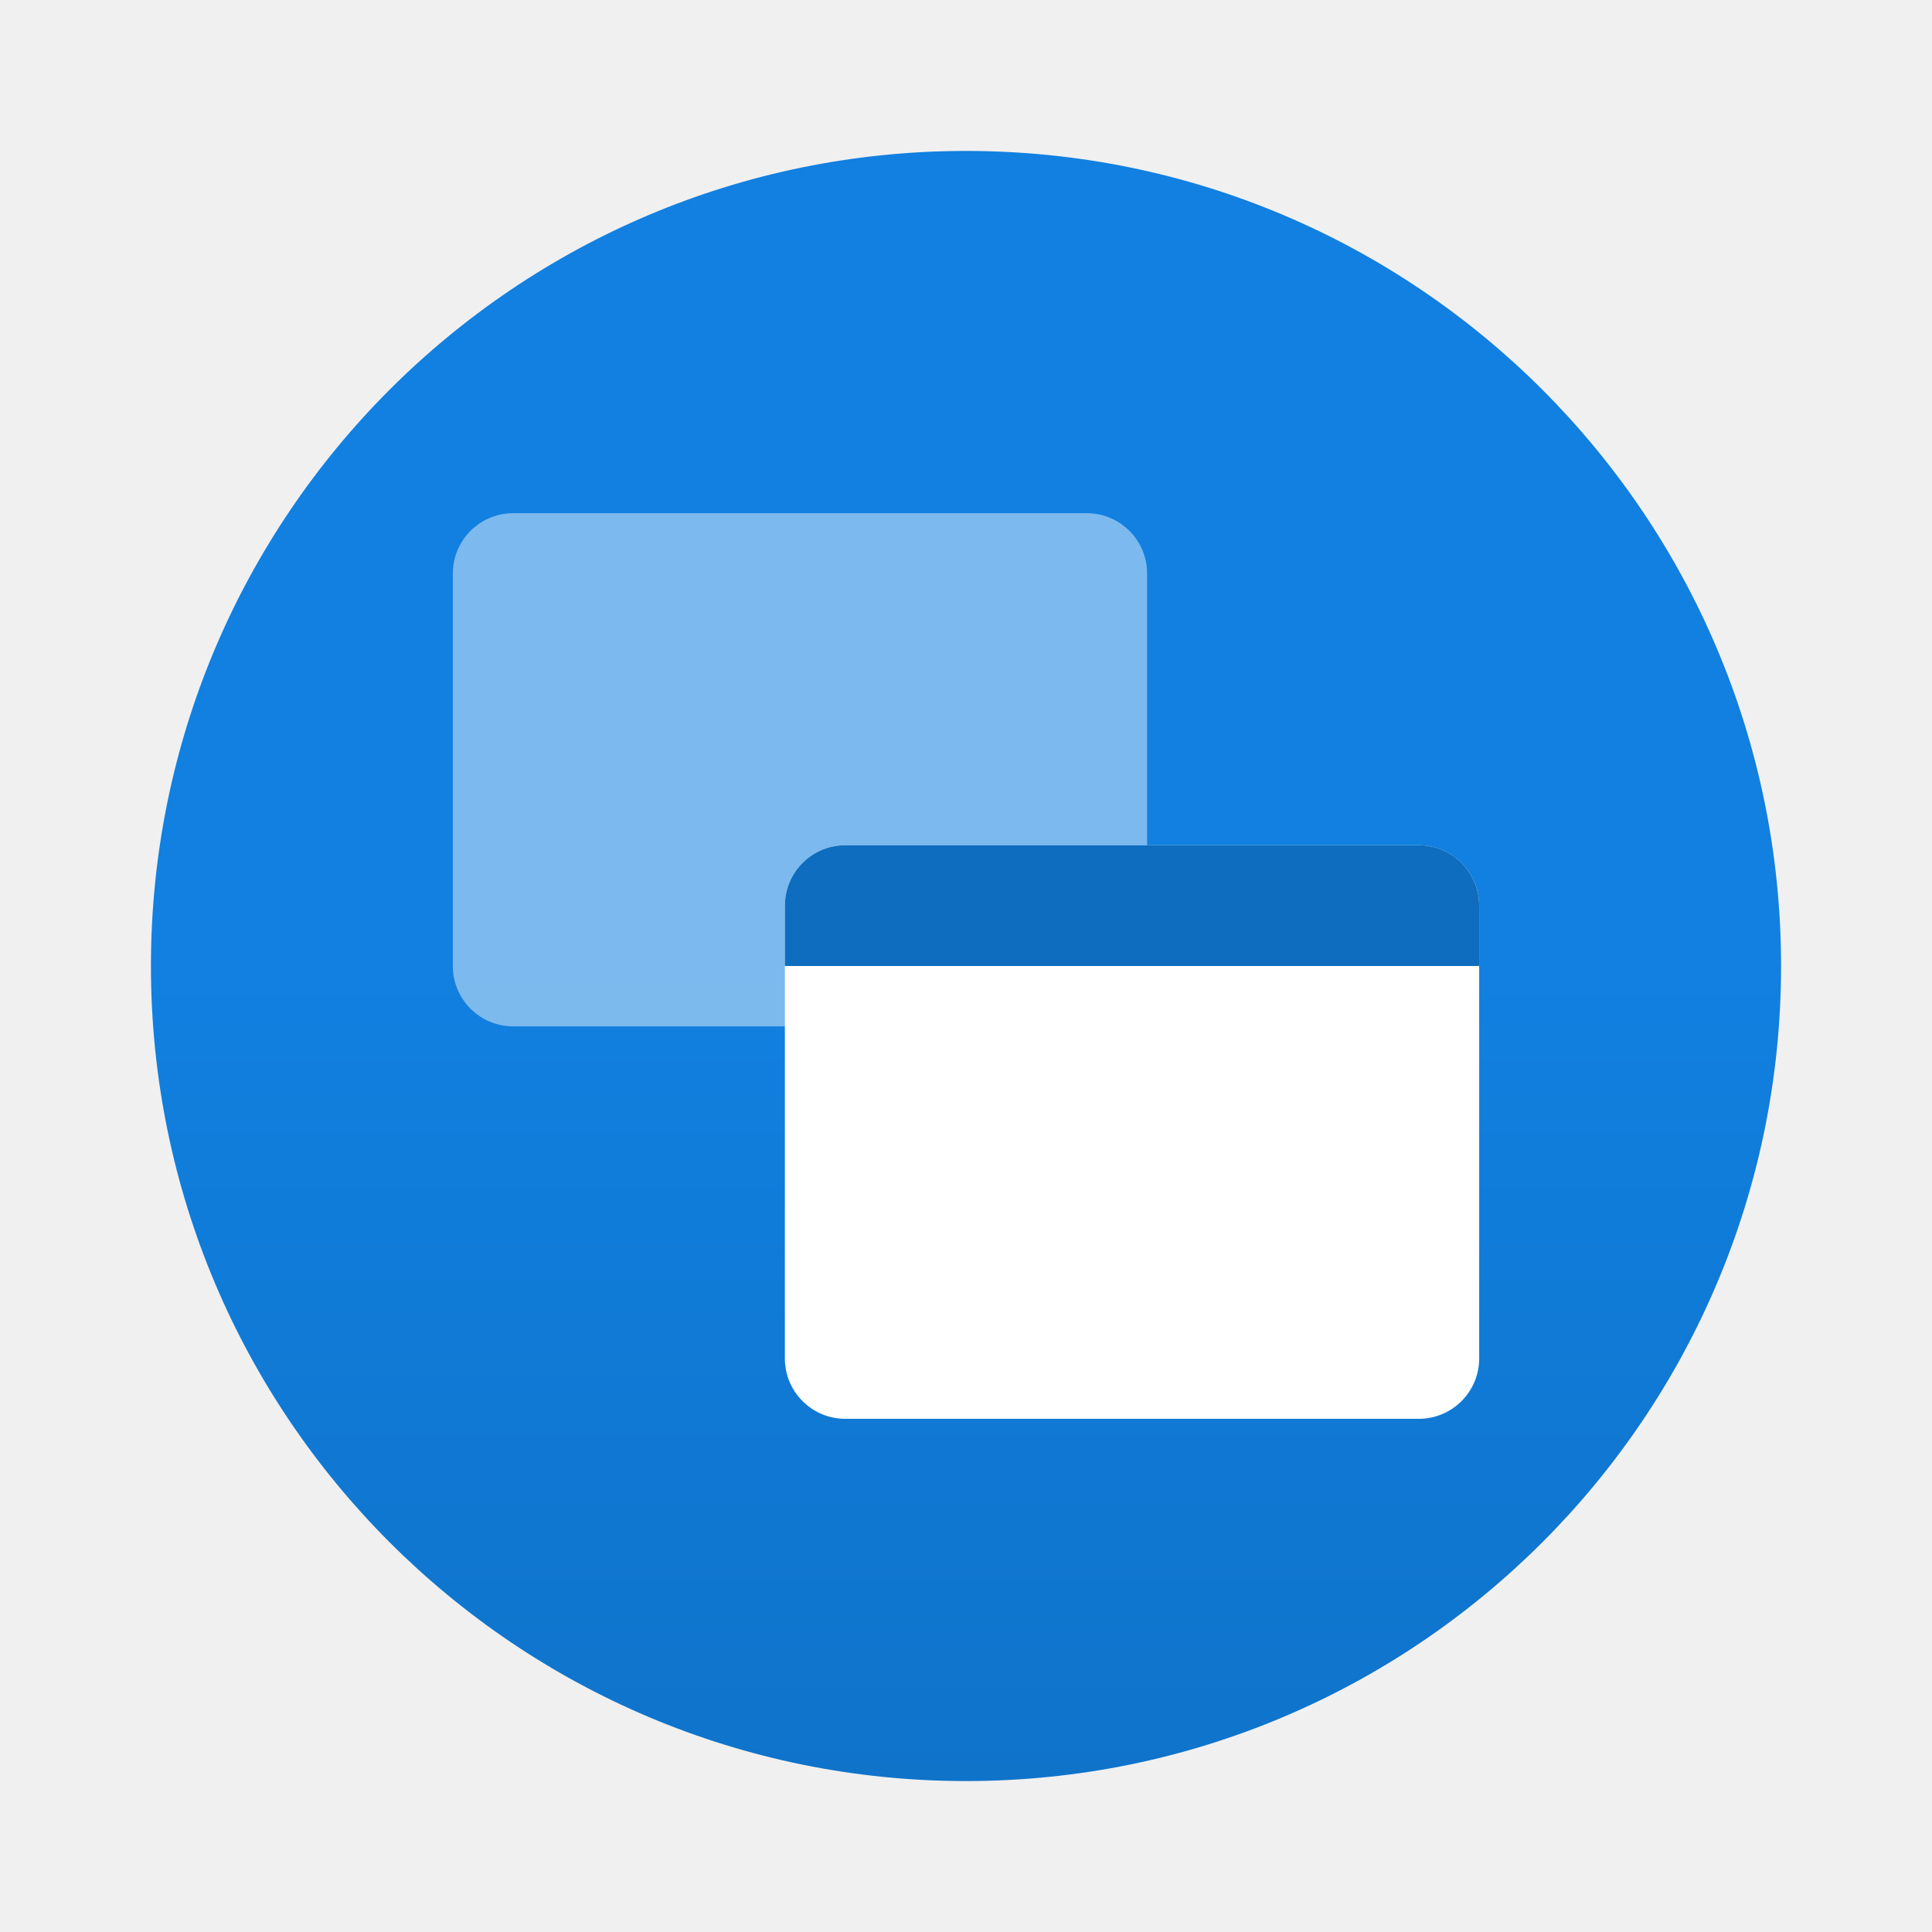
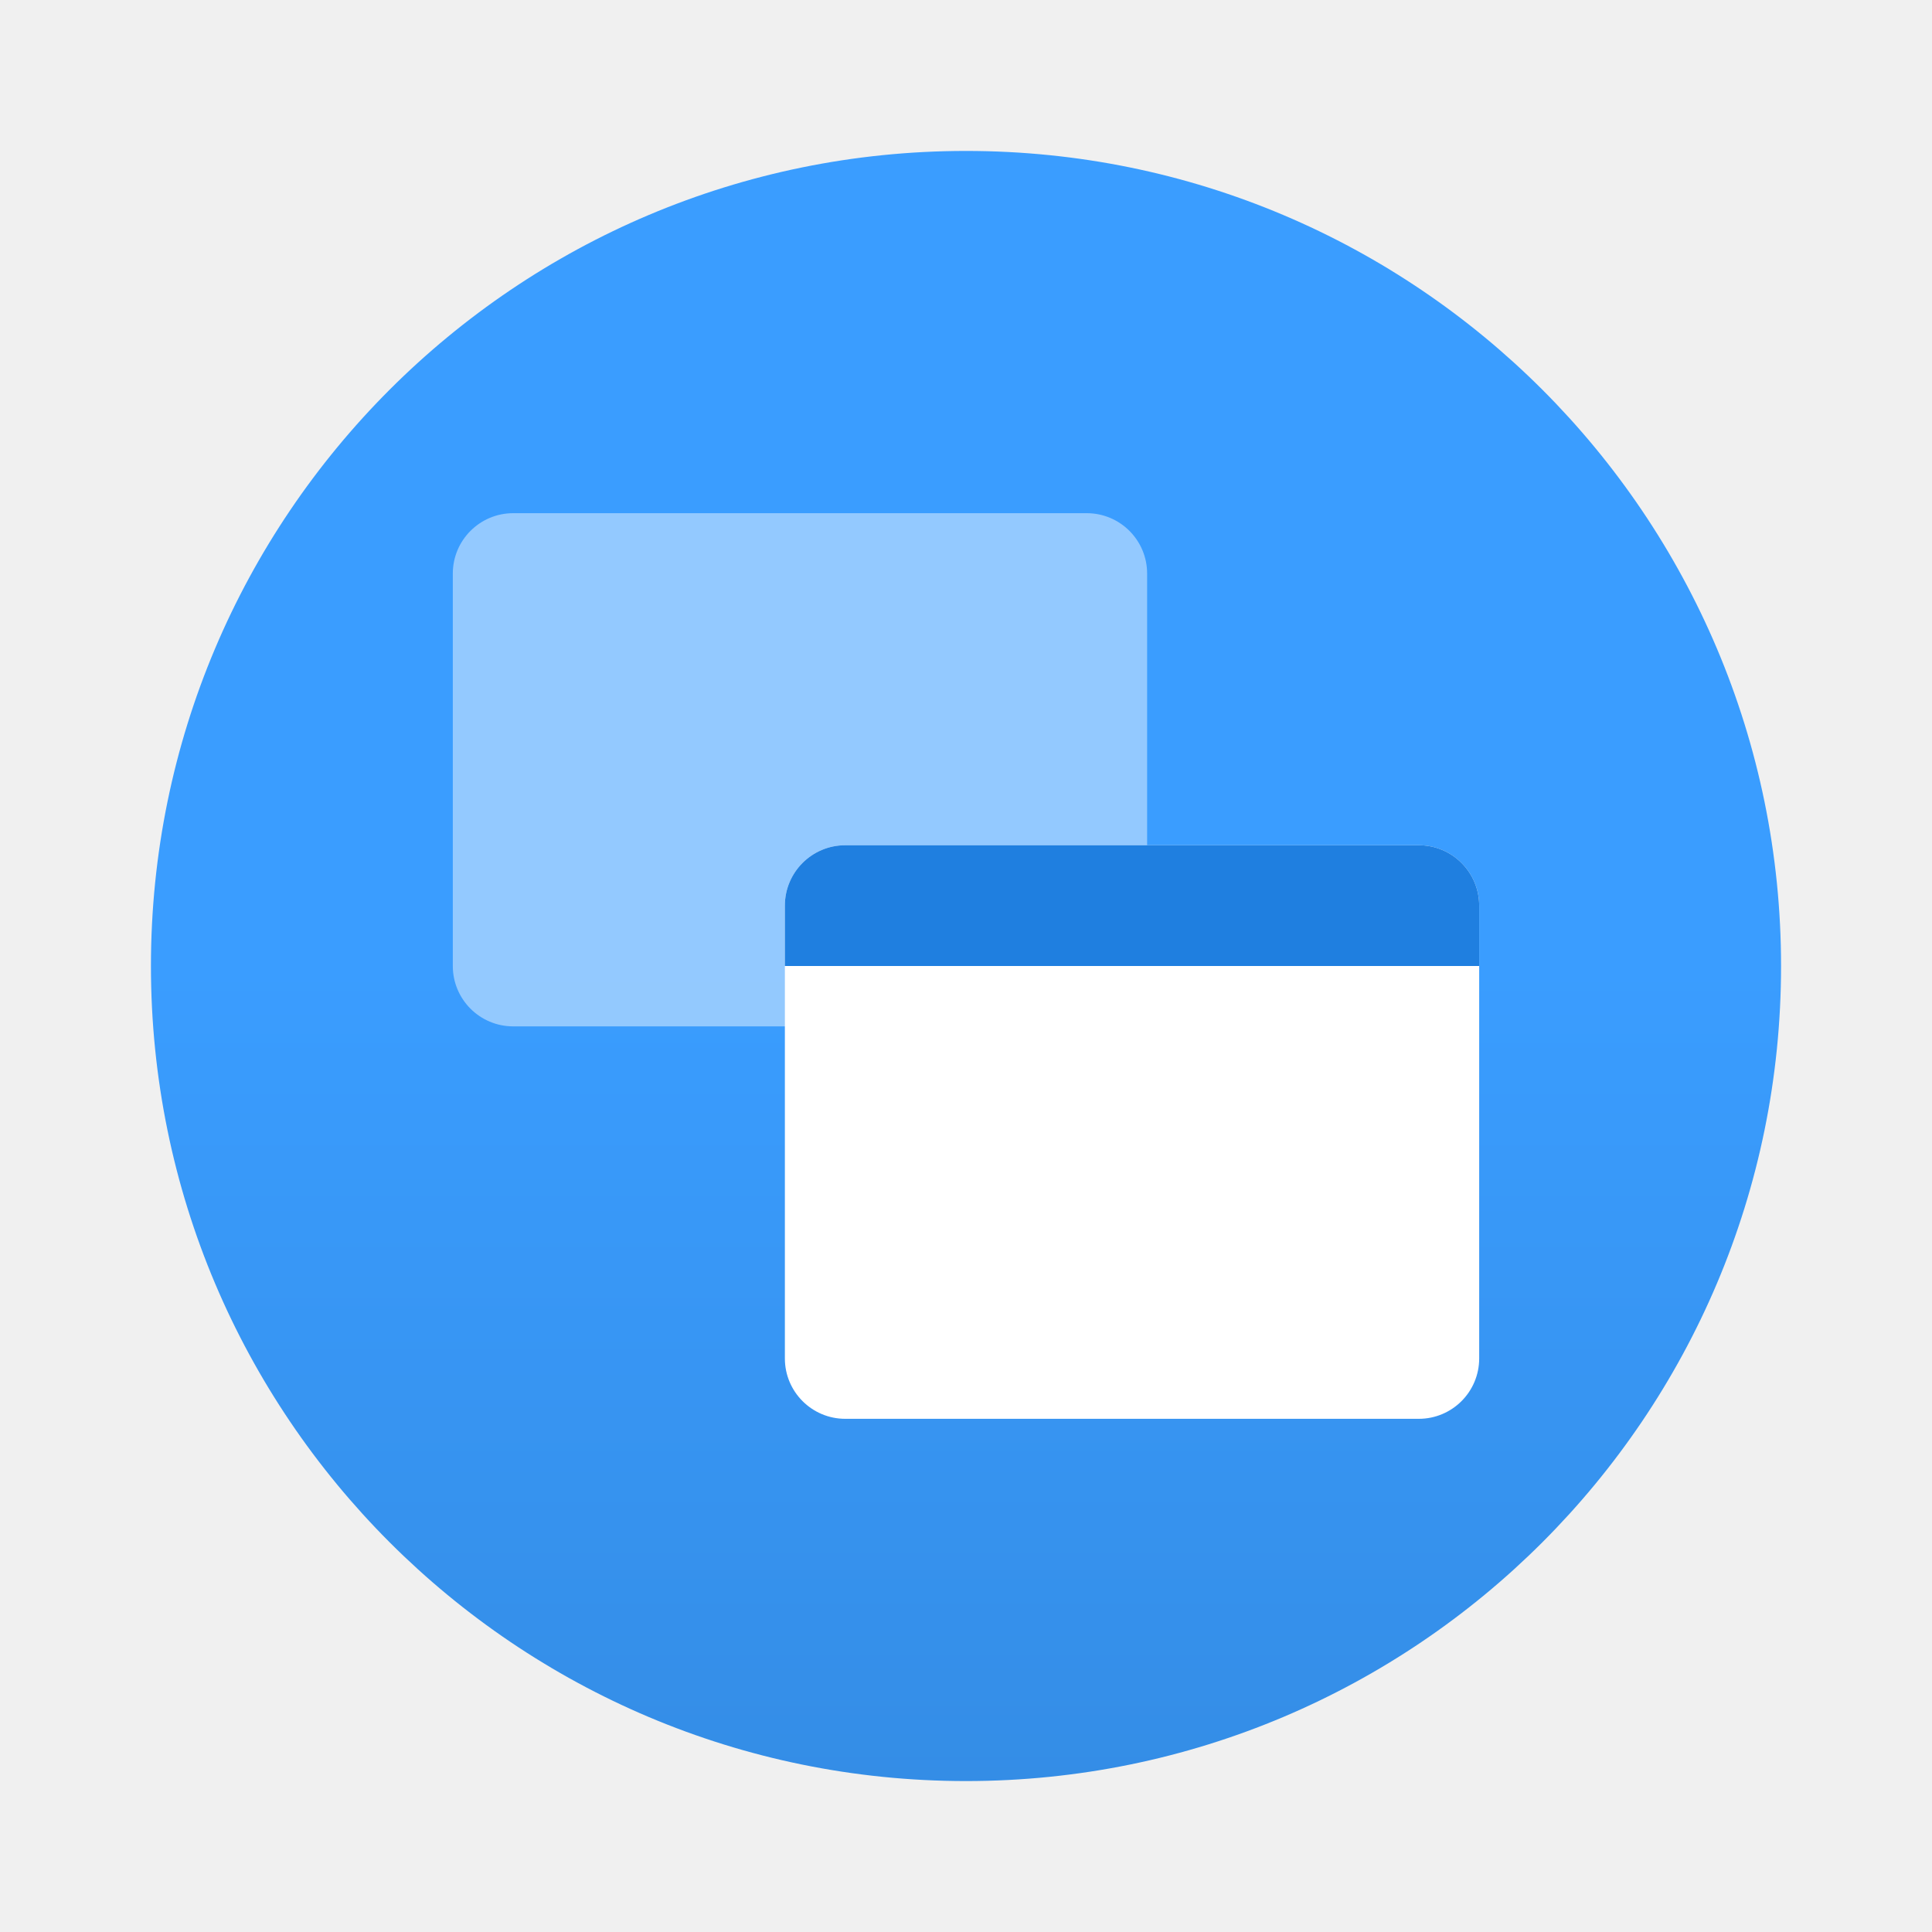
<svg xmlns="http://www.w3.org/2000/svg" width="64" height="64" viewBox="0 0 64 64">
  <defs>
    <linearGradient id="disk-fill" x1="0" y1="0" x2="0" y2="1">
-       <stop offset=".5" stop-color="#1180e0" />
-       <stop offset="1" stop-color="#0f73ca" />
+       <stop offset=".5" stop-color="#3a9dff" />
+       <stop offset="1" stop-color="#348de6" />
    </linearGradient>
  </defs>
  <circle cx="32" cy="32" r="27" fill="url(#disk-fill)" />
  <rect x="15" y="17" width="23" height="17" rx="2" fill="#fff" opacity=".45" />
  <rect x="26" y="28" width="23" height="19" rx="2" fill="#fff" />
-   <path d="M28 28h19a2 2 0 0 1 2 2v2H26v-2a2 2 0 0 1 2-2z" fill="#0e6dbe" />
+   <path d="M28 28h19a2 2 0 0 1 2 2v2H26v-2a2 2 0 0 1 2-2z" fill="#1f7fe0" />
</svg>
